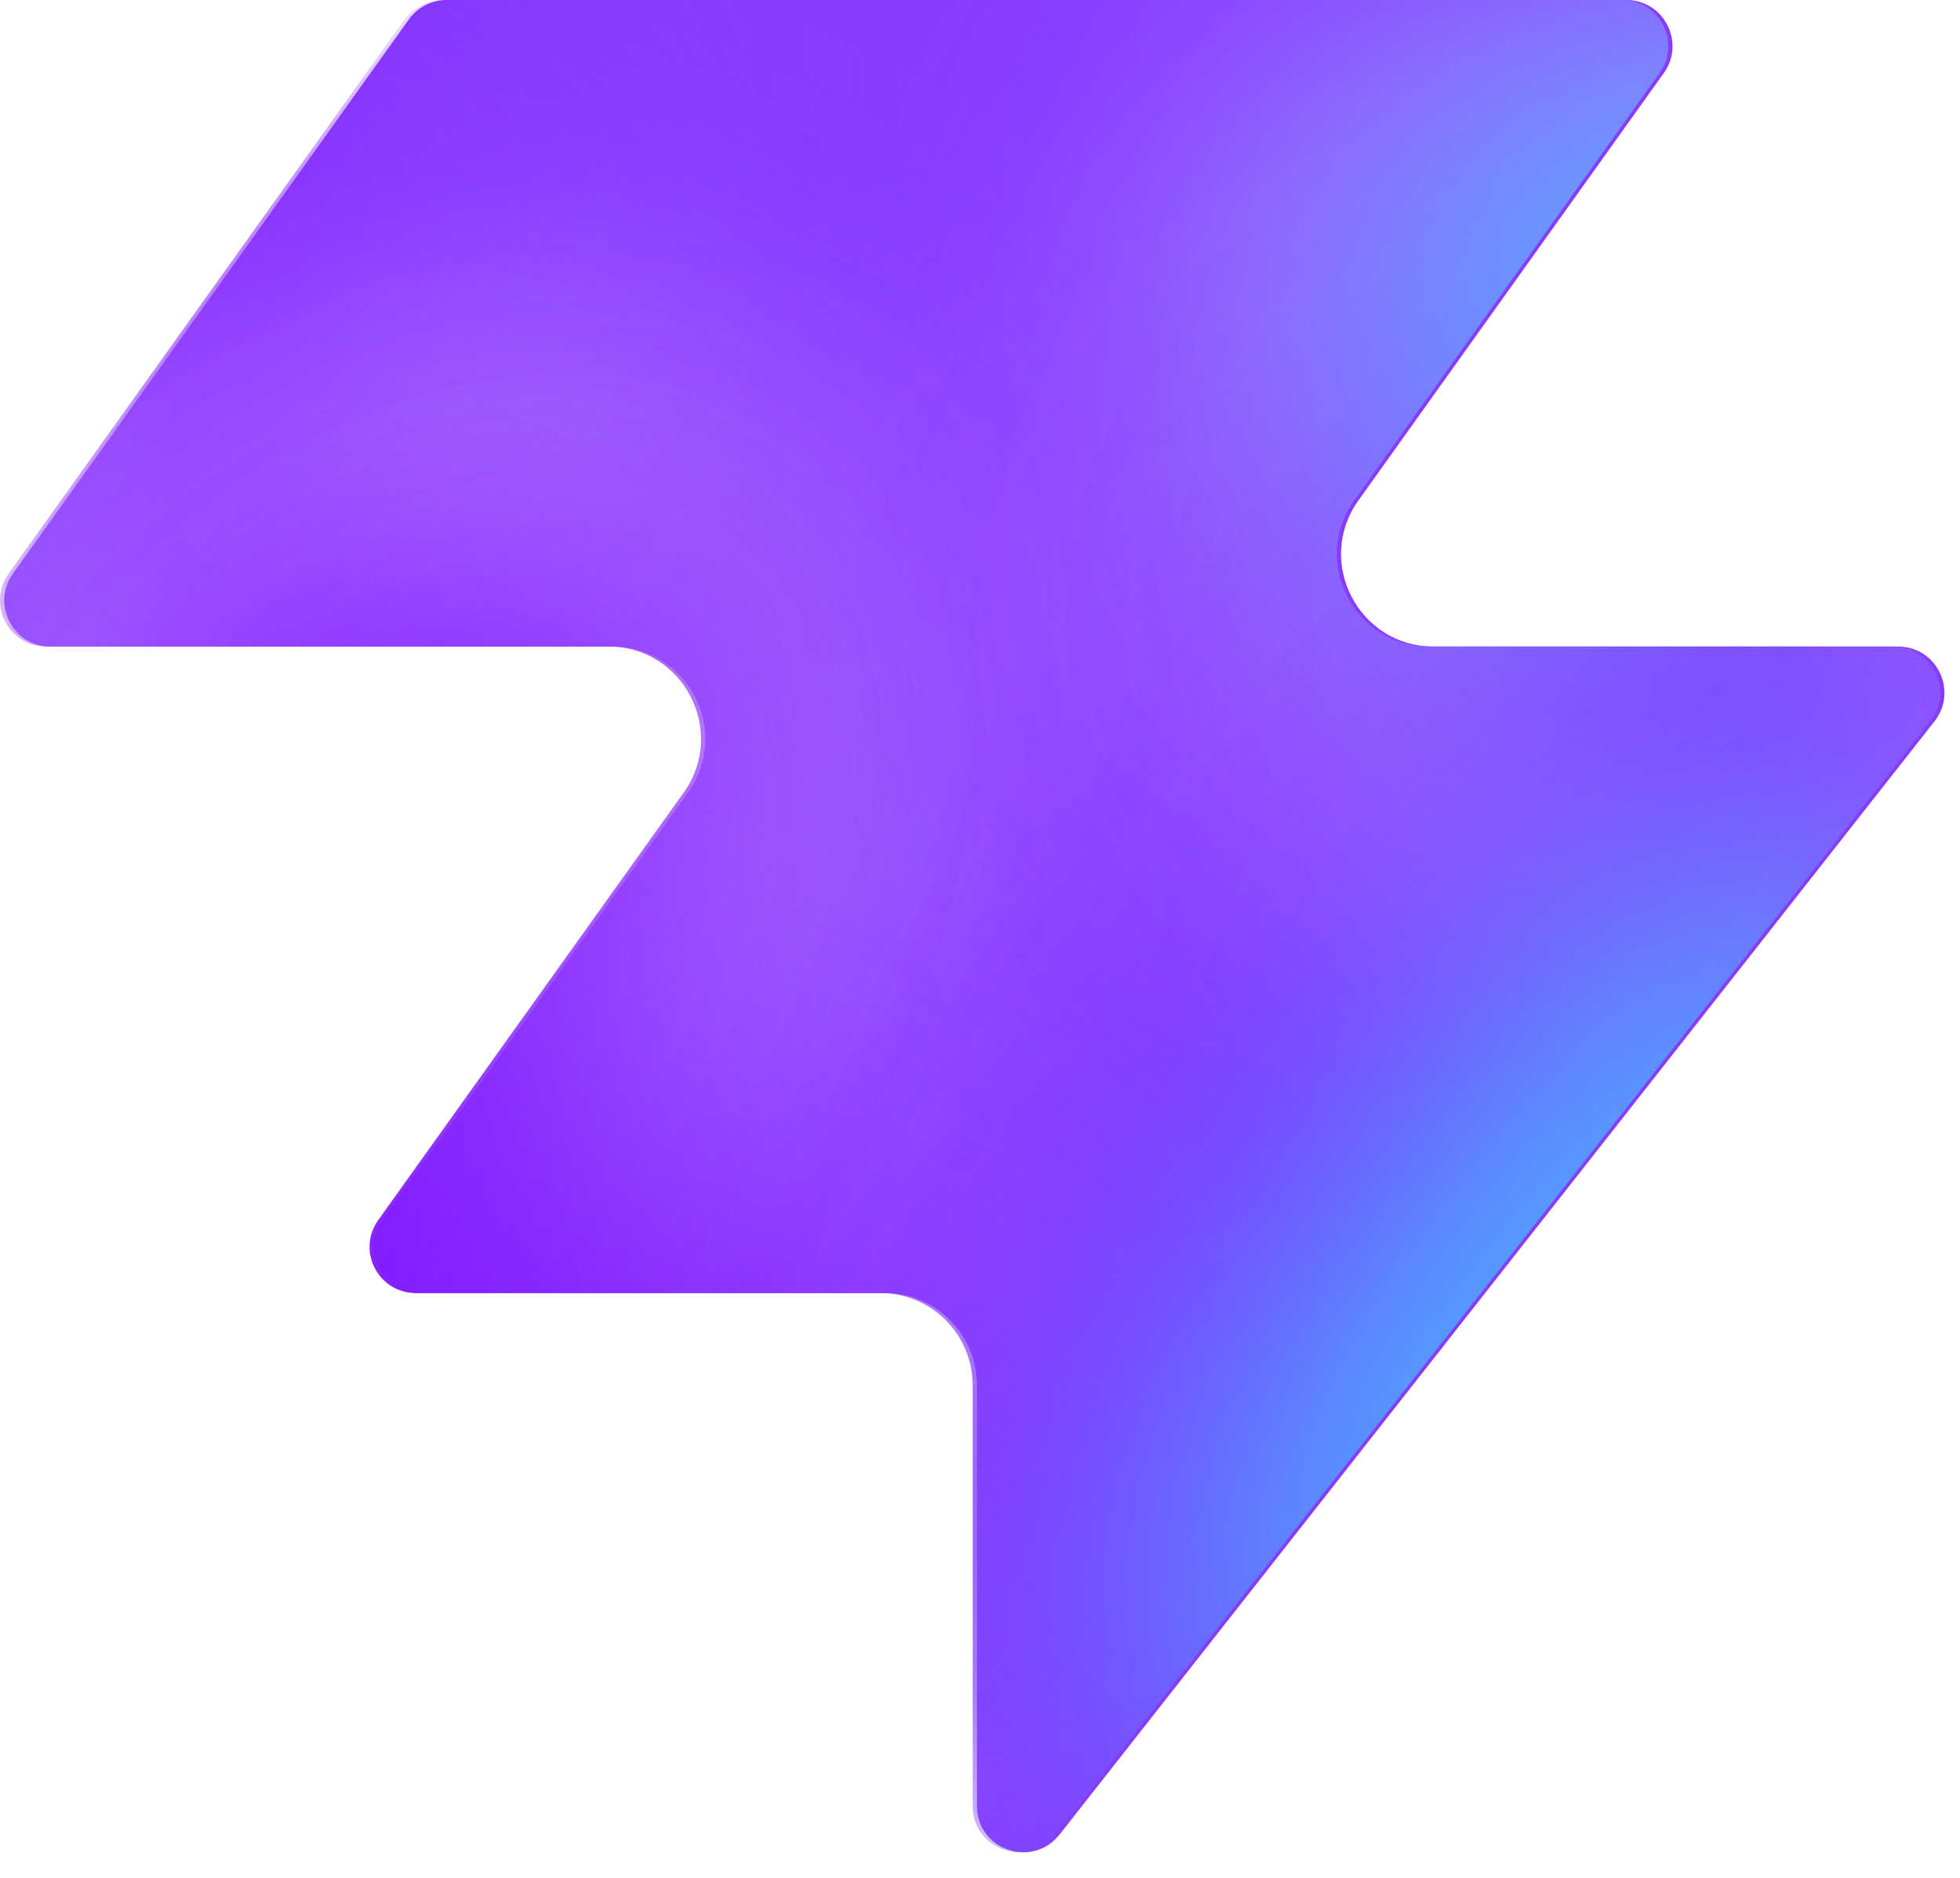
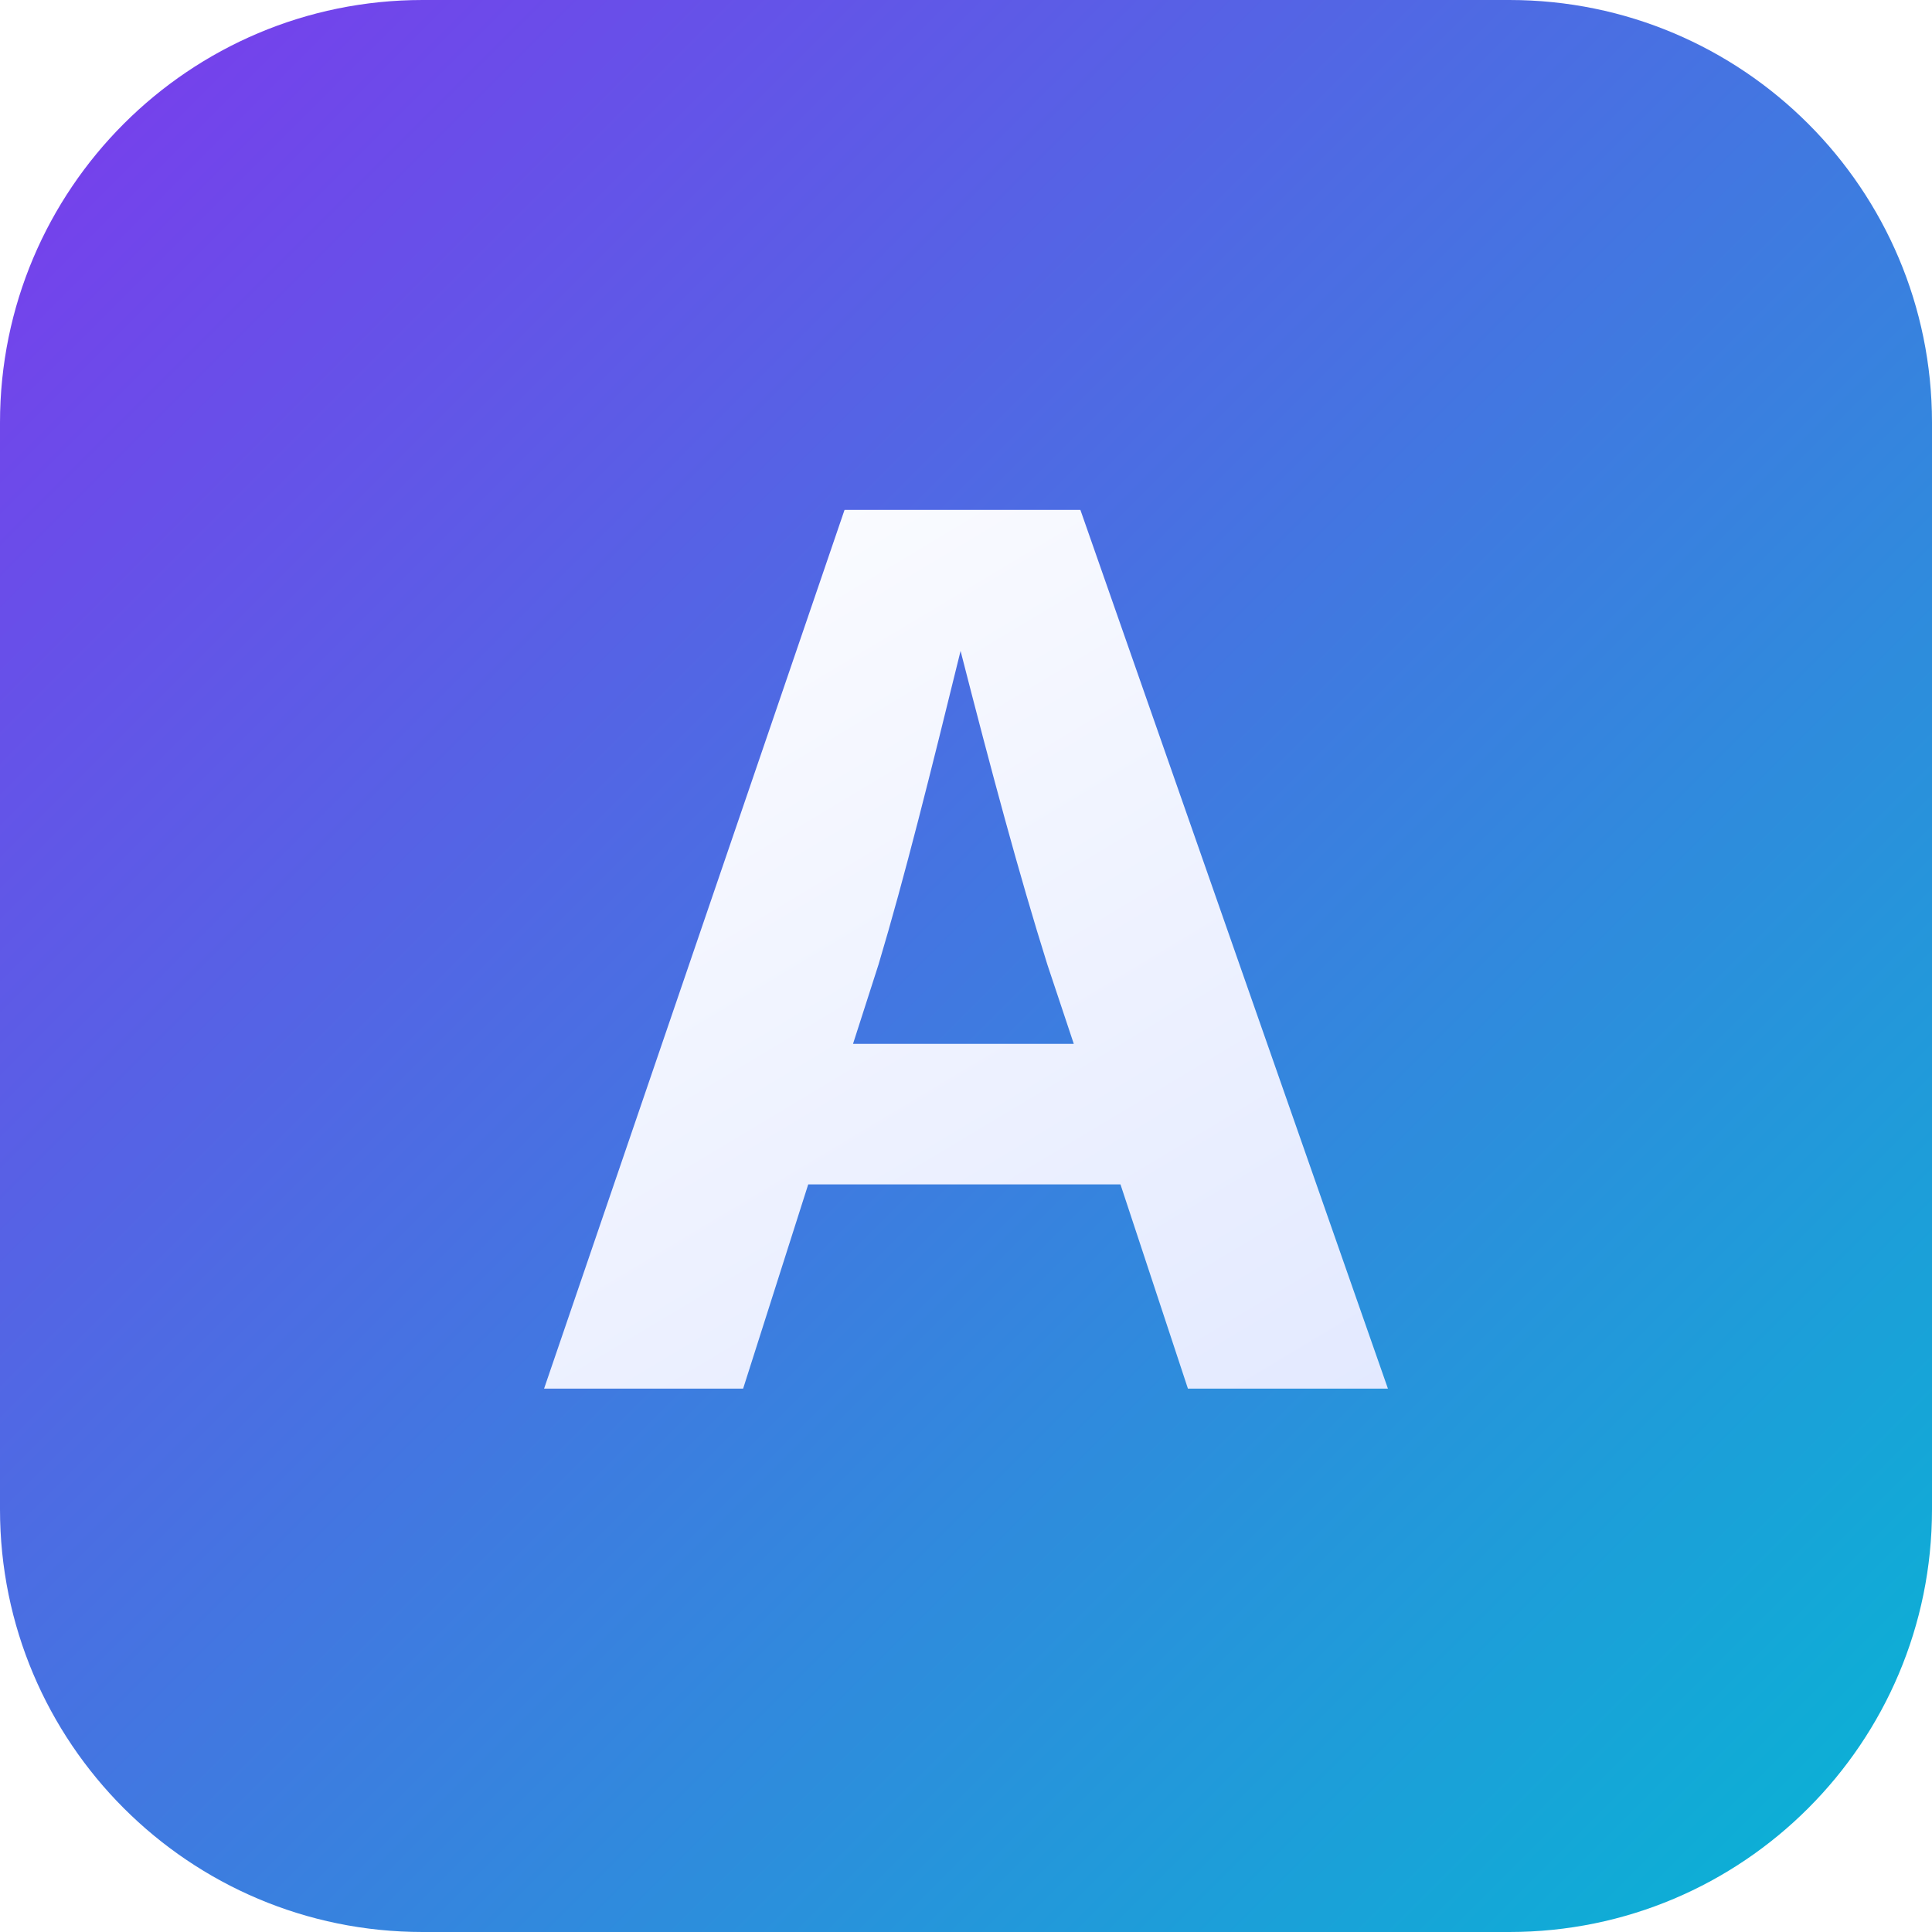
- <svg xmlns="http://www.w3.org/2000/svg" width="48" height="46" fill="none" viewBox="0 0 48 46">
-   <path fill="#863bff" d="M25.946 44.938c-.664.845-2.021.375-2.021-.698V33.937a2.26 2.26 0 0 0-2.262-2.262H10.287c-.92 0-1.456-1.04-.92-1.788l7.48-10.471c1.07-1.497 0-3.578-1.842-3.578H1.237c-.92 0-1.456-1.04-.92-1.788L10.013.474c.214-.297.556-.474.92-.474h28.894c.92 0 1.456 1.04.92 1.788l-7.48 10.471c-1.07 1.498 0 3.579 1.842 3.579h11.377c.943 0 1.473 1.088.89 1.83L25.947 44.94z" style="fill:#863bff;fill:color(display-p3 .525 .23 1);fill-opacity:1" />
-   <mask id="a" width="48" height="46" x="0" y="0" maskUnits="userSpaceOnUse" style="mask-type:alpha">
-     <path fill="#000" d="M25.842 44.938c-.664.844-2.021.375-2.021-.698V33.937a2.26 2.26 0 0 0-2.262-2.262H10.183c-.92 0-1.456-1.04-.92-1.788l7.48-10.471c1.07-1.498 0-3.579-1.842-3.579H1.133c-.92 0-1.456-1.04-.92-1.787L9.91.473c.214-.297.556-.474.92-.474h28.894c.92 0 1.456 1.04.92 1.788l-7.48 10.471c-1.07 1.498 0 3.578 1.842 3.578h11.377c.943 0 1.473 1.088.89 1.832L25.843 44.94z" style="fill:#000;fill-opacity:1" />
-   </mask>
-   <g mask="url(#a)">
-     <g filter="url(#b)">
-       <ellipse cx="5.508" cy="14.704" fill="#ede6ff" rx="5.508" ry="14.704" style="fill:#ede6ff;fill:color(display-p3 .927 .903 1);fill-opacity:1" transform="matrix(.00324 1 1 -.00324 -4.47 31.516)" />
-     </g>
-     <g filter="url(#c)">
-       <ellipse cx="10.399" cy="29.851" fill="#ede6ff" rx="10.399" ry="29.851" style="fill:#ede6ff;fill:color(display-p3 .927 .903 1);fill-opacity:1" transform="matrix(.00324 1 1 -.00324 -39.328 7.883)" />
-     </g>
-     <g filter="url(#d)">
-       <ellipse cx="5.508" cy="30.487" fill="#7e14ff" rx="5.508" ry="30.487" style="fill:#7e14ff;fill:color(display-p3 .492 .077 1);fill-opacity:1" transform="rotate(89.814 -25.913 -14.639)scale(1 -1)" />
-     </g>
-     <g filter="url(#e)">
-       <ellipse cx="5.508" cy="30.599" fill="#7e14ff" rx="5.508" ry="30.599" style="fill:#7e14ff;fill:color(display-p3 .492 .077 1);fill-opacity:1" transform="rotate(89.814 -32.644 -3.334)scale(1 -1)" />
-     </g>
-     <g filter="url(#f)">
-       <ellipse cx="5.508" cy="30.599" fill="#7e14ff" rx="5.508" ry="30.599" style="fill:#7e14ff;fill:color(display-p3 .492 .077 1);fill-opacity:1" transform="matrix(.00324 1 1 -.00324 -34.34 30.47)" />
-     </g>
-     <g filter="url(#g)">
-       <ellipse cx="14.072" cy="22.078" fill="#ede6ff" rx="14.072" ry="22.078" style="fill:#ede6ff;fill:color(display-p3 .927 .903 1);fill-opacity:1" transform="rotate(93.35 24.506 48.493)scale(-1 1)" />
-     </g>
-     <g filter="url(#h)">
-       <ellipse cx="3.47" cy="21.501" fill="#7e14ff" rx="3.47" ry="21.501" style="fill:#7e14ff;fill:color(display-p3 .492 .077 1);fill-opacity:1" transform="rotate(89.009 28.708 47.59)scale(-1 1)" />
-     </g>
-     <g filter="url(#i)">
-       <ellipse cx="3.47" cy="21.501" fill="#7e14ff" rx="3.47" ry="21.501" style="fill:#7e14ff;fill:color(display-p3 .492 .077 1);fill-opacity:1" transform="rotate(89.009 28.708 47.59)scale(-1 1)" />
-     </g>
-     <g filter="url(#j)">
-       <ellipse cx=".387" cy="8.972" fill="#7e14ff" rx="4.407" ry="29.108" style="fill:#7e14ff;fill:color(display-p3 .492 .077 1);fill-opacity:1" transform="rotate(39.51 .387 8.972)" />
-     </g>
-     <g filter="url(#k)">
-       <ellipse cx="47.523" cy="-6.092" fill="#7e14ff" rx="4.407" ry="29.108" style="fill:#7e14ff;fill:color(display-p3 .492 .077 1);fill-opacity:1" transform="rotate(37.892 47.523 -6.092)" />
-     </g>
-     <g filter="url(#l)">
-       <ellipse cx="41.412" cy="6.333" fill="#47bfff" rx="5.971" ry="9.665" style="fill:#47bfff;fill:color(display-p3 .28 .748 1);fill-opacity:1" transform="rotate(37.892 41.412 6.333)" />
-     </g>
-     <g filter="url(#m)">
-       <ellipse cx="-1.879" cy="38.332" fill="#7e14ff" rx="4.407" ry="29.108" style="fill:#7e14ff;fill:color(display-p3 .492 .077 1);fill-opacity:1" transform="rotate(37.892 -1.88 38.332)" />
-     </g>
-     <g filter="url(#n)">
-       <ellipse cx="-1.879" cy="38.332" fill="#7e14ff" rx="4.407" ry="29.108" style="fill:#7e14ff;fill:color(display-p3 .492 .077 1);fill-opacity:1" transform="rotate(37.892 -1.88 38.332)" />
-     </g>
-     <g filter="url(#o)">
-       <ellipse cx="35.651" cy="29.907" fill="#7e14ff" rx="4.407" ry="29.108" style="fill:#7e14ff;fill:color(display-p3 .492 .077 1);fill-opacity:1" transform="rotate(37.892 35.651 29.907)" />
-     </g>
-     <g filter="url(#p)">
-       <ellipse cx="38.418" cy="32.4" fill="#47bfff" rx="5.971" ry="15.297" style="fill:#47bfff;fill:color(display-p3 .28 .748 1);fill-opacity:1" transform="rotate(37.892 38.418 32.4)" />
-     </g>
-   </g>
+ <svg xmlns="http://www.w3.org/2000/svg" width="64" height="64" viewBox="0 0 64 64" fill="none">
  <defs>
-     <filter id="b" width="60.045" height="41.654" x="-19.77" y="16.149" color-interpolation-filters="sRGB" filterUnits="userSpaceOnUse">
-       <feFlood flood-opacity="0" result="BackgroundImageFix" />
-       <feBlend in="SourceGraphic" in2="BackgroundImageFix" result="shape" />
-       <feGaussianBlur result="effect1_foregroundBlur_2002_17158" stdDeviation="7.659" />
-     </filter>
-     <filter id="c" width="90.34" height="51.437" x="-54.613" y="-7.533" color-interpolation-filters="sRGB" filterUnits="userSpaceOnUse">
-       <feFlood flood-opacity="0" result="BackgroundImageFix" />
-       <feBlend in="SourceGraphic" in2="BackgroundImageFix" result="shape" />
-       <feGaussianBlur result="effect1_foregroundBlur_2002_17158" stdDeviation="7.659" />
-     </filter>
-     <filter id="d" width="79.355" height="29.4" x="-49.64" y="2.03" color-interpolation-filters="sRGB" filterUnits="userSpaceOnUse">
-       <feFlood flood-opacity="0" result="BackgroundImageFix" />
-       <feBlend in="SourceGraphic" in2="BackgroundImageFix" result="shape" />
-       <feGaussianBlur result="effect1_foregroundBlur_2002_17158" stdDeviation="4.596" />
-     </filter>
-     <filter id="e" width="79.579" height="29.4" x="-45.045" y="20.029" color-interpolation-filters="sRGB" filterUnits="userSpaceOnUse">
-       <feFlood flood-opacity="0" result="BackgroundImageFix" />
-       <feBlend in="SourceGraphic" in2="BackgroundImageFix" result="shape" />
-       <feGaussianBlur result="effect1_foregroundBlur_2002_17158" stdDeviation="4.596" />
-     </filter>
-     <filter id="f" width="79.579" height="29.4" x="-43.513" y="21.178" color-interpolation-filters="sRGB" filterUnits="userSpaceOnUse">
-       <feFlood flood-opacity="0" result="BackgroundImageFix" />
-       <feBlend in="SourceGraphic" in2="BackgroundImageFix" result="shape" />
-       <feGaussianBlur result="effect1_foregroundBlur_2002_17158" stdDeviation="4.596" />
-     </filter>
-     <filter id="g" width="74.749" height="58.852" x="15.756" y="-17.901" color-interpolation-filters="sRGB" filterUnits="userSpaceOnUse">
-       <feFlood flood-opacity="0" result="BackgroundImageFix" />
-       <feBlend in="SourceGraphic" in2="BackgroundImageFix" result="shape" />
-       <feGaussianBlur result="effect1_foregroundBlur_2002_17158" stdDeviation="7.659" />
-     </filter>
-     <filter id="h" width="61.377" height="25.362" x="23.548" y="2.284" color-interpolation-filters="sRGB" filterUnits="userSpaceOnUse">
-       <feFlood flood-opacity="0" result="BackgroundImageFix" />
-       <feBlend in="SourceGraphic" in2="BackgroundImageFix" result="shape" />
-       <feGaussianBlur result="effect1_foregroundBlur_2002_17158" stdDeviation="4.596" />
-     </filter>
-     <filter id="i" width="61.377" height="25.362" x="23.548" y="2.284" color-interpolation-filters="sRGB" filterUnits="userSpaceOnUse">
-       <feFlood flood-opacity="0" result="BackgroundImageFix" />
-       <feBlend in="SourceGraphic" in2="BackgroundImageFix" result="shape" />
-       <feGaussianBlur result="effect1_foregroundBlur_2002_17158" stdDeviation="4.596" />
-     </filter>
-     <filter id="j" width="56.045" height="63.649" x="-27.636" y="-22.853" color-interpolation-filters="sRGB" filterUnits="userSpaceOnUse">
-       <feFlood flood-opacity="0" result="BackgroundImageFix" />
-       <feBlend in="SourceGraphic" in2="BackgroundImageFix" result="shape" />
-       <feGaussianBlur result="effect1_foregroundBlur_2002_17158" stdDeviation="4.596" />
-     </filter>
-     <filter id="k" width="54.814" height="64.646" x="20.116" y="-38.415" color-interpolation-filters="sRGB" filterUnits="userSpaceOnUse">
-       <feFlood flood-opacity="0" result="BackgroundImageFix" />
-       <feBlend in="SourceGraphic" in2="BackgroundImageFix" result="shape" />
-       <feGaussianBlur result="effect1_foregroundBlur_2002_17158" stdDeviation="4.596" />
-     </filter>
-     <filter id="l" width="33.541" height="35.313" x="24.641" y="-11.323" color-interpolation-filters="sRGB" filterUnits="userSpaceOnUse">
-       <feFlood flood-opacity="0" result="BackgroundImageFix" />
-       <feBlend in="SourceGraphic" in2="BackgroundImageFix" result="shape" />
-       <feGaussianBlur result="effect1_foregroundBlur_2002_17158" stdDeviation="4.596" />
-     </filter>
-     <filter id="m" width="54.814" height="64.646" x="-29.286" y="6.009" color-interpolation-filters="sRGB" filterUnits="userSpaceOnUse">
-       <feFlood flood-opacity="0" result="BackgroundImageFix" />
-       <feBlend in="SourceGraphic" in2="BackgroundImageFix" result="shape" />
-       <feGaussianBlur result="effect1_foregroundBlur_2002_17158" stdDeviation="4.596" />
-     </filter>
-     <filter id="n" width="54.814" height="64.646" x="-29.286" y="6.009" color-interpolation-filters="sRGB" filterUnits="userSpaceOnUse">
-       <feFlood flood-opacity="0" result="BackgroundImageFix" />
-       <feBlend in="SourceGraphic" in2="BackgroundImageFix" result="shape" />
-       <feGaussianBlur result="effect1_foregroundBlur_2002_17158" stdDeviation="4.596" />
-     </filter>
-     <filter id="o" width="54.814" height="64.646" x="8.244" y="-2.416" color-interpolation-filters="sRGB" filterUnits="userSpaceOnUse">
-       <feFlood flood-opacity="0" result="BackgroundImageFix" />
-       <feBlend in="SourceGraphic" in2="BackgroundImageFix" result="shape" />
-       <feGaussianBlur result="effect1_foregroundBlur_2002_17158" stdDeviation="4.596" />
-     </filter>
-     <filter id="p" width="39.409" height="43.623" x="18.713" y="10.588" color-interpolation-filters="sRGB" filterUnits="userSpaceOnUse">
-       <feFlood flood-opacity="0" result="BackgroundImageFix" />
-       <feBlend in="SourceGraphic" in2="BackgroundImageFix" result="shape" />
-       <feGaussianBlur result="effect1_foregroundBlur_2002_17158" stdDeviation="4.596" />
-     </filter>
+     <linearGradient id="bg" x1="0" y1="0" x2="64" y2="64" gradientUnits="userSpaceOnUse">
+       <stop offset="0%" stop-color="#7c3aed" />
+       <stop offset="100%" stop-color="#06b6d4" />
+     </linearGradient>
+     <linearGradient id="letterGrad" x1="20" y1="12" x2="44" y2="52" gradientUnits="userSpaceOnUse">
+       <stop offset="0%" stop-color="#ffffff" />
+       <stop offset="100%" stop-color="#e0e7ff" />
+     </linearGradient>
  </defs>
+   <rect width="64" height="64" rx="14" fill="url(#bg)" />
+   <text x="32" y="46" text-anchor="middle" font-family="Inter, system-ui, sans-serif" font-weight="700" font-size="40" fill="url(#letterGrad)">A</text>
</svg>
